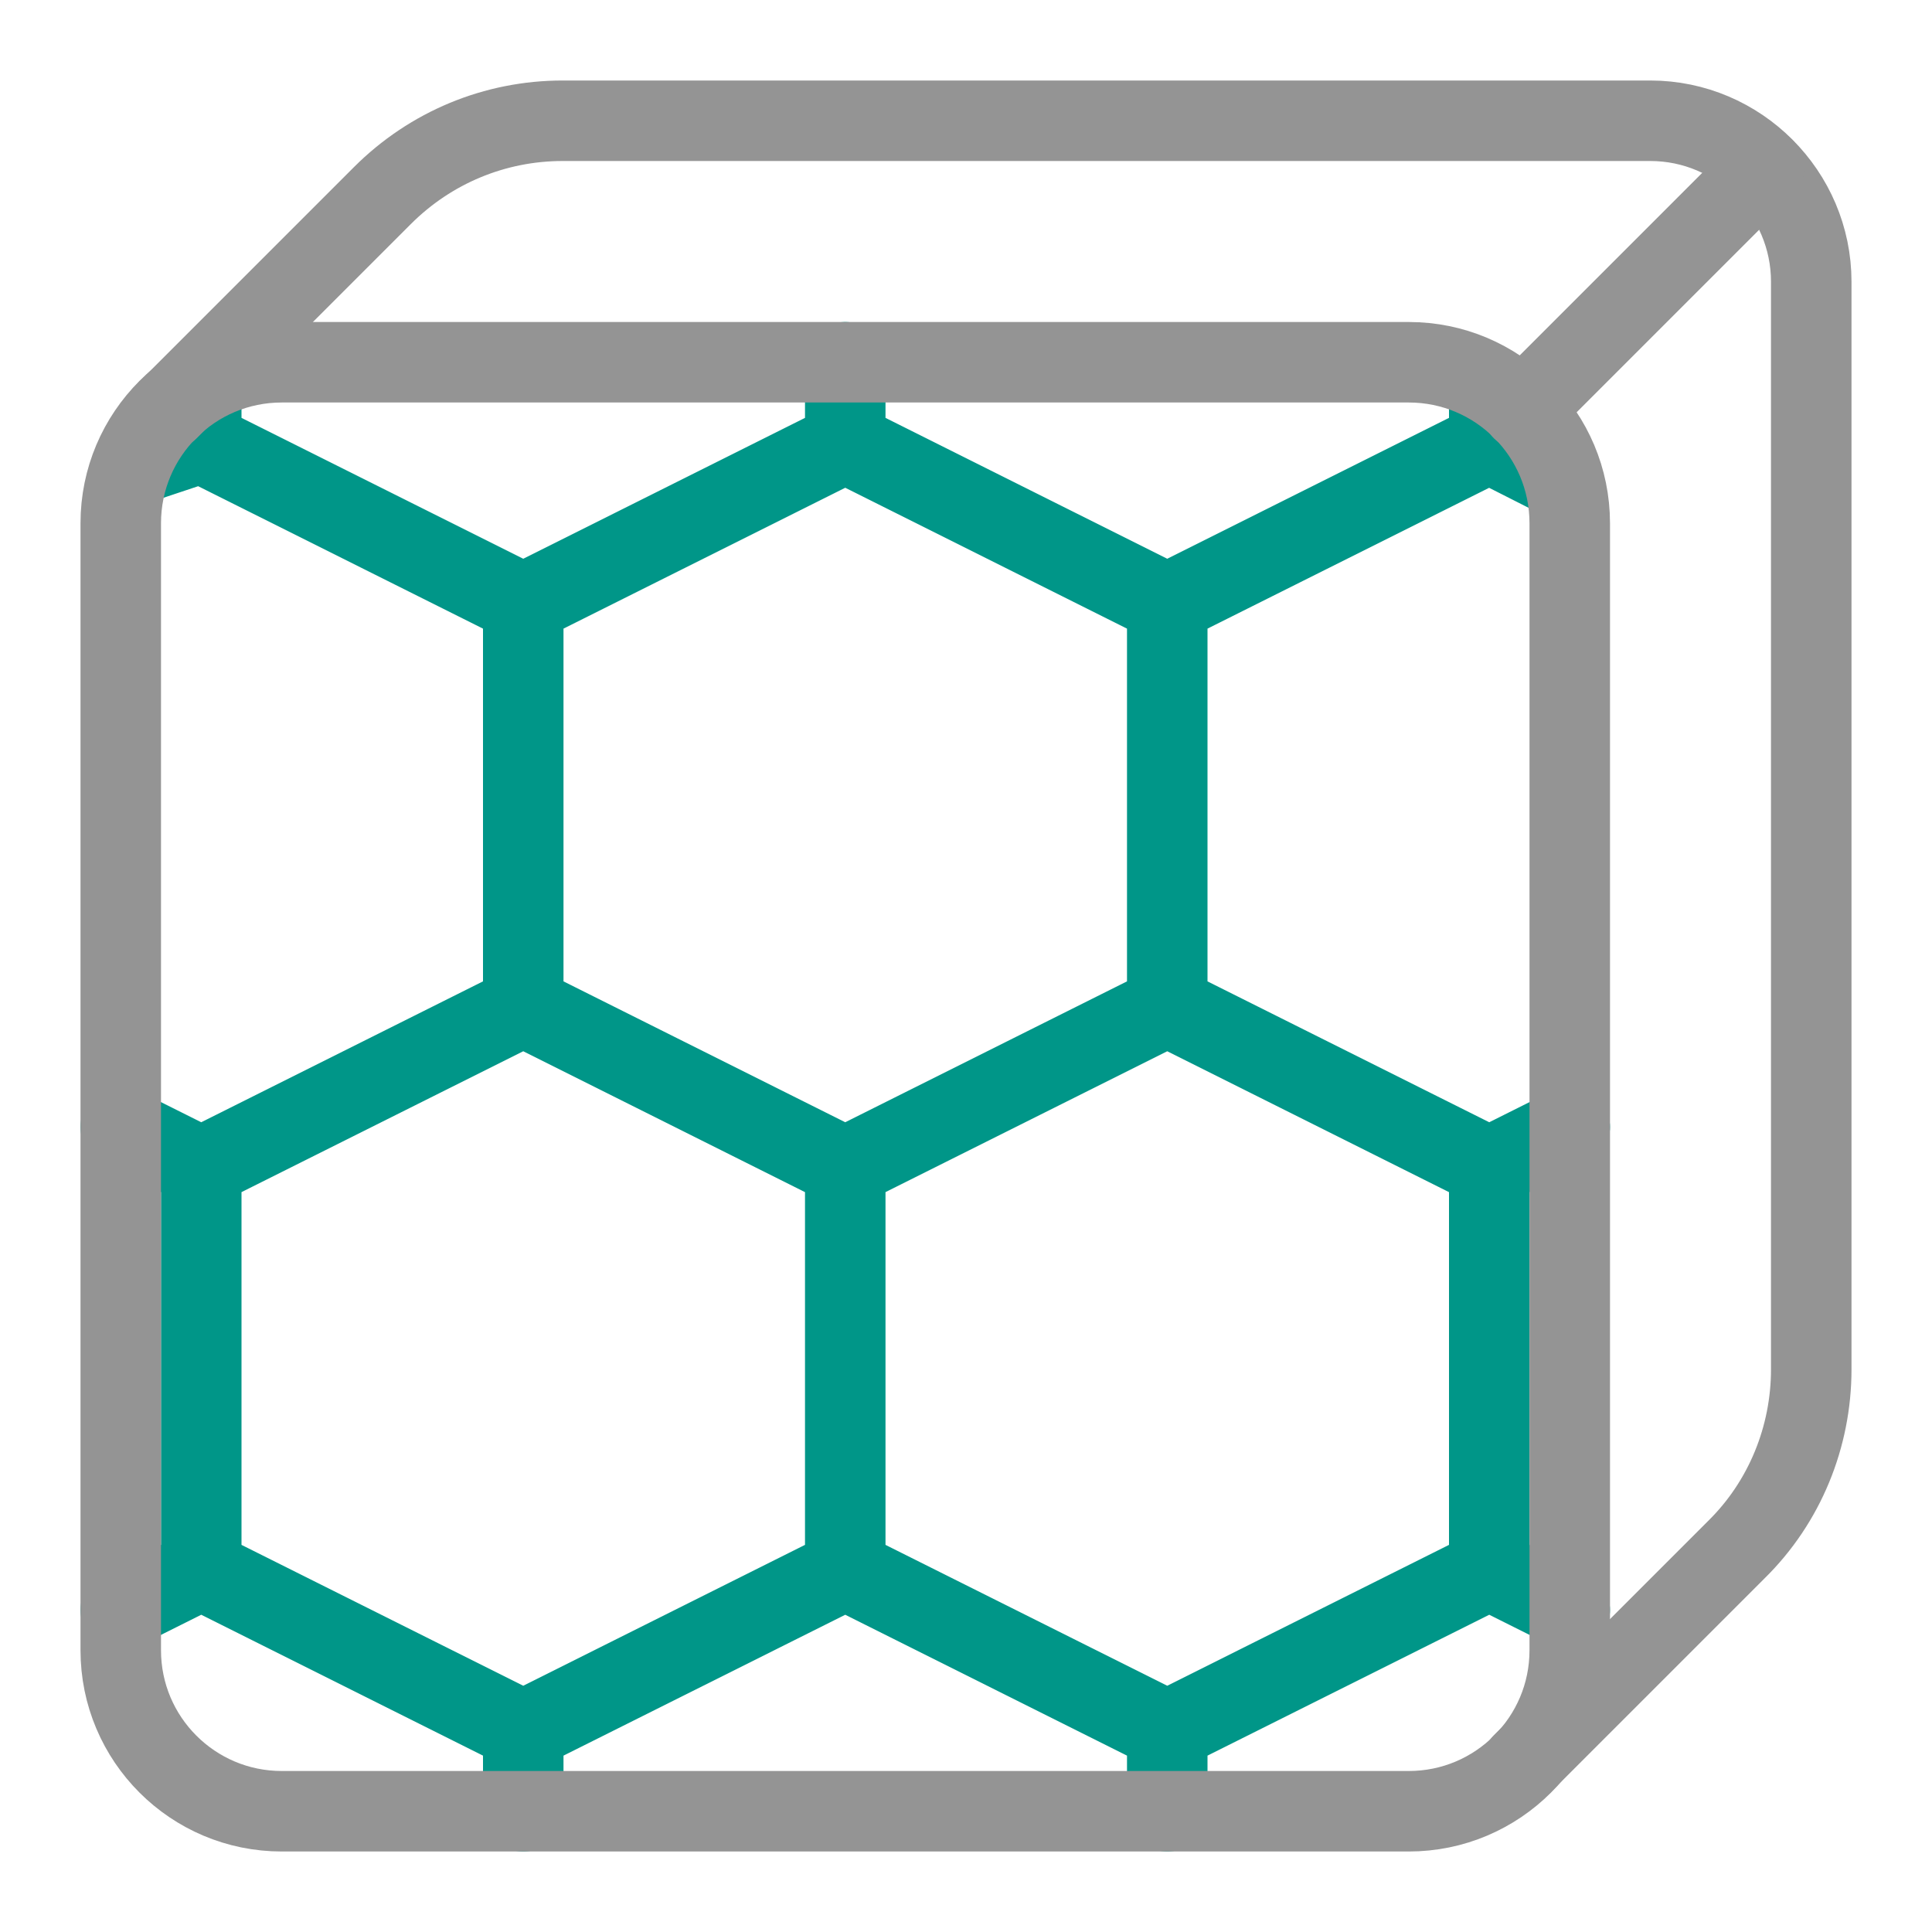
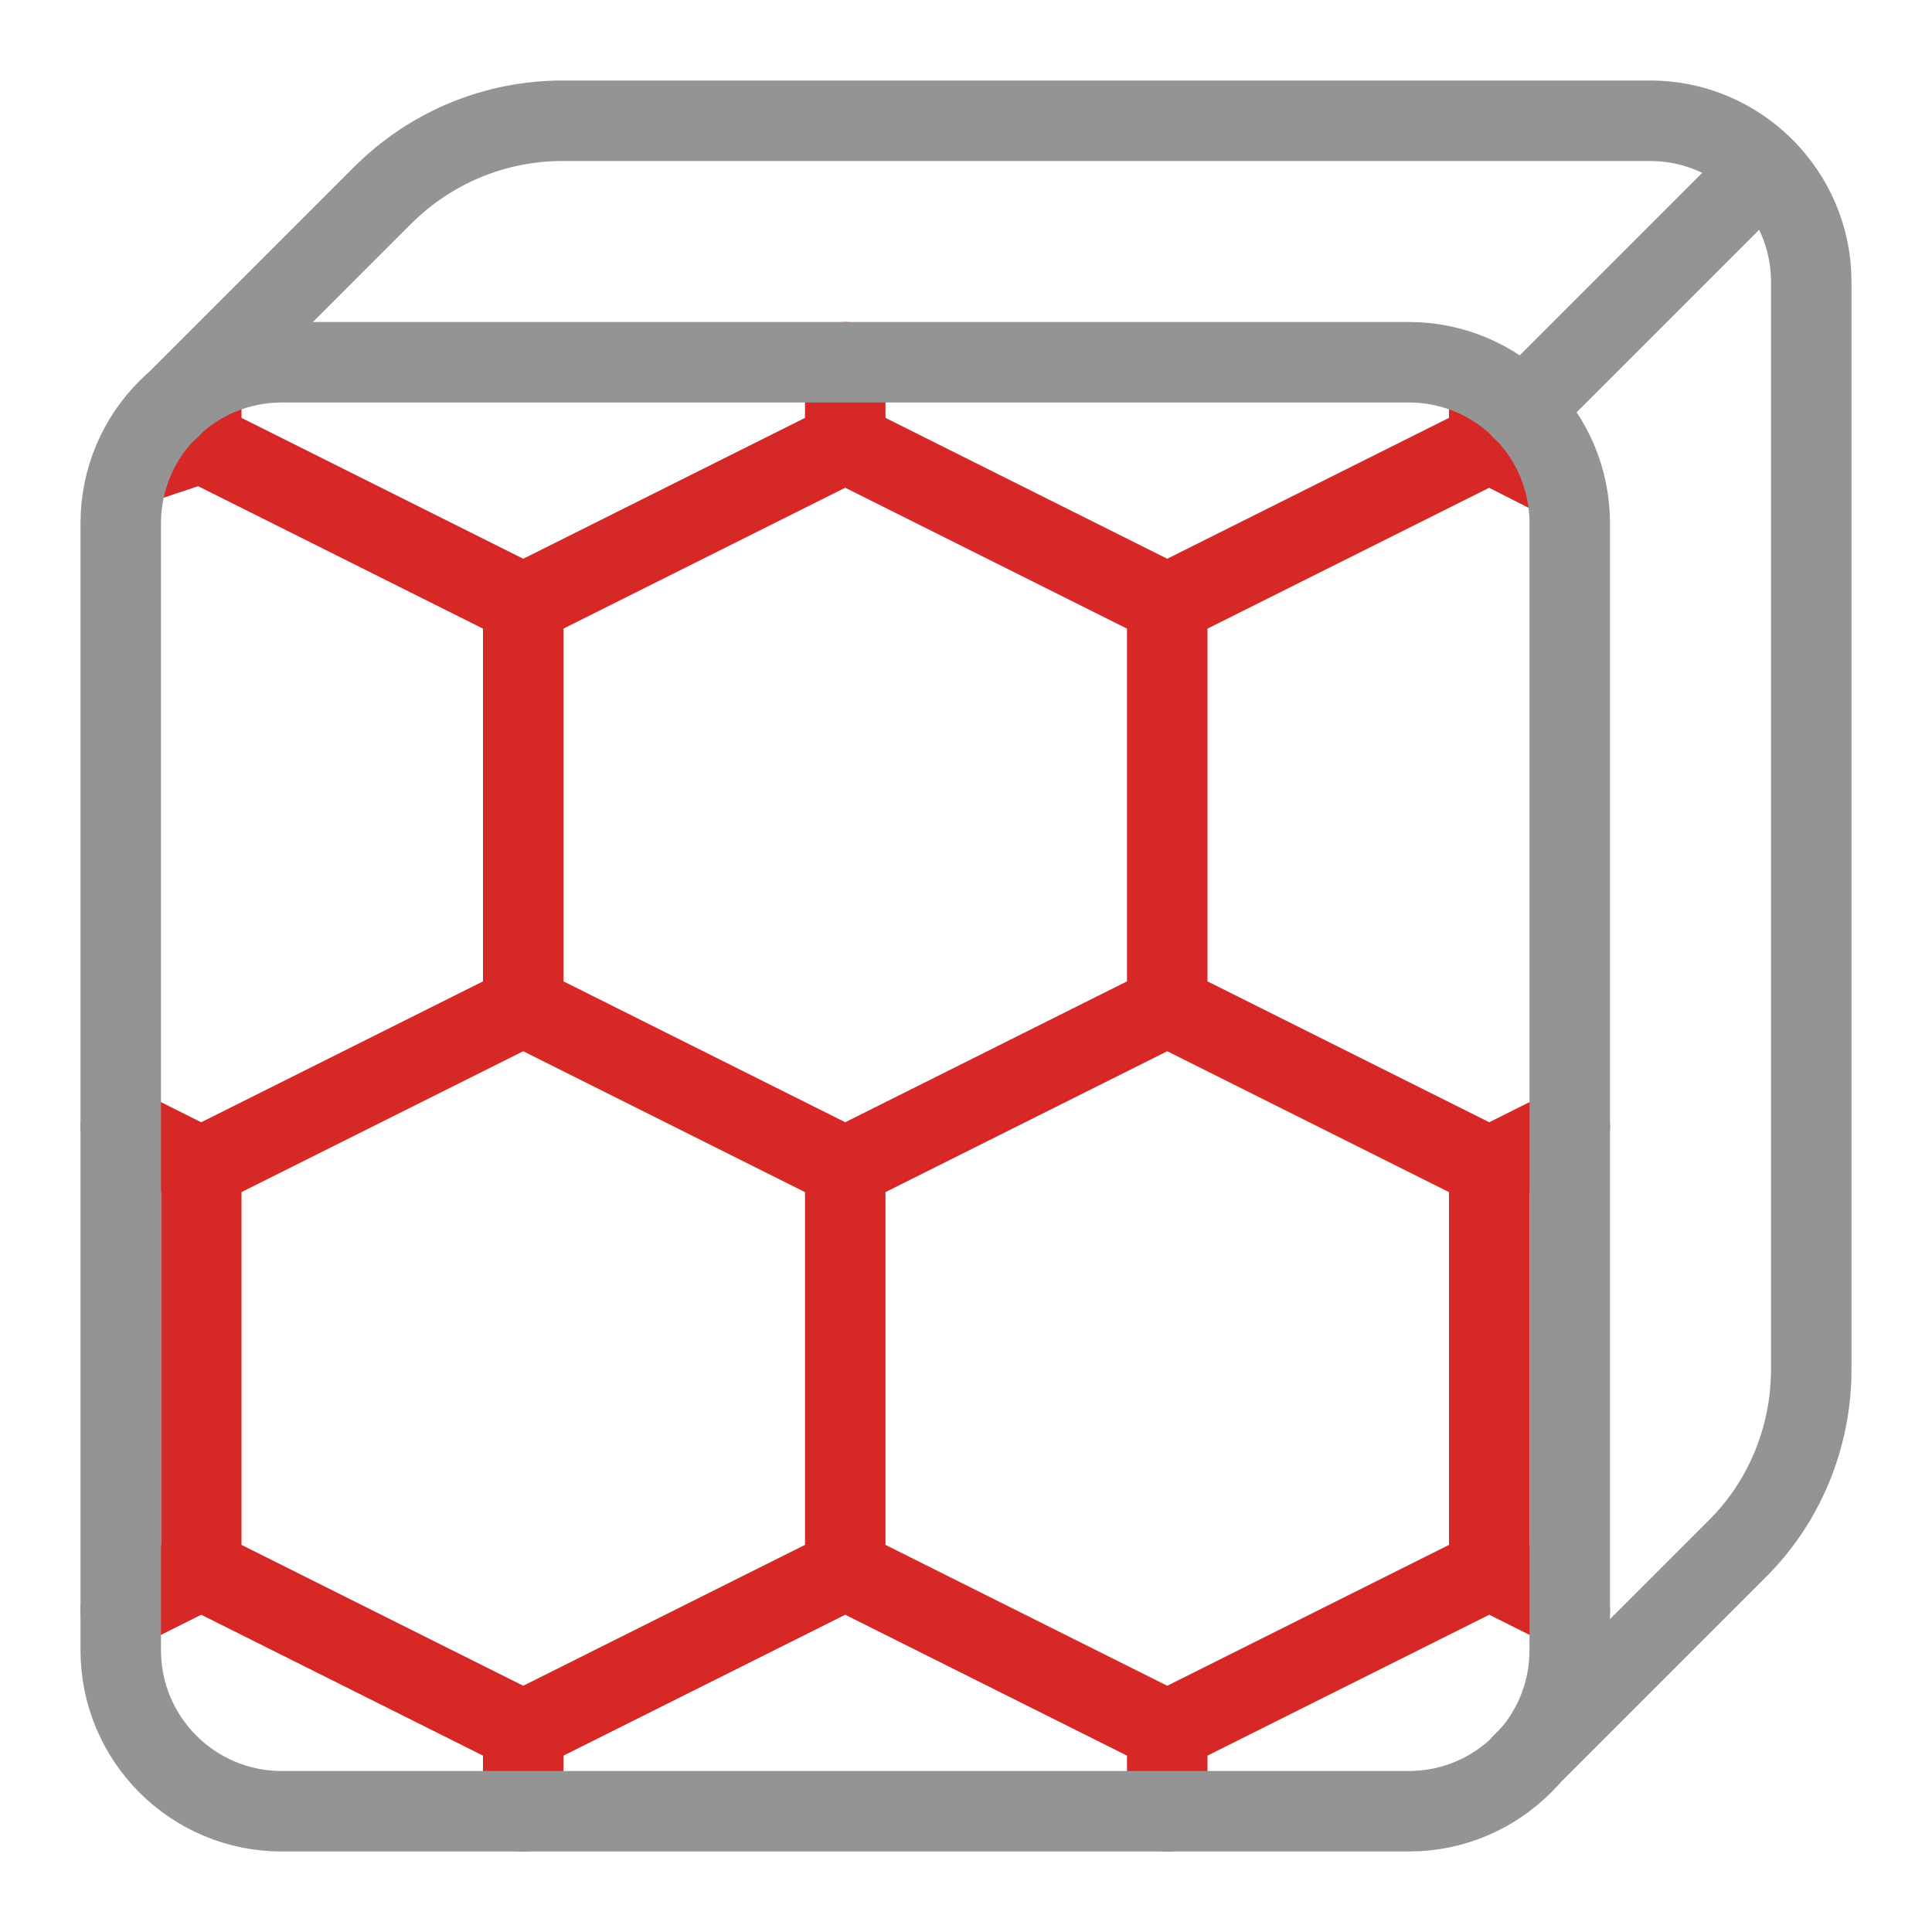
<svg xmlns="http://www.w3.org/2000/svg" id="a" width="24" height="24" viewBox="0 0 24 24">
-   <path d="M10.5,4.5v1s4,2,4,2v5s-4,2-4,2v5s4,2,4,2v1M6.5,22.5v-1s-4-2-4-2v-5s4-2,4-2v-5s-4-2-4-2v-.72M6.5,7.5l4-2M10.5,14.5l-4-2M10.5,19.5l-3.88,1.94M14.5,21.5l4-2v-5s-4-2-4-2M14.5,7.5l4-2v-.72M2.5,5.5l-.75.25M1.5,14l1,.5M1.5,20l1-.5M19.25,5.88l-.75-.38M19.5,14l-1,.5M19.5,20l-1-.5" style="fill:none; stroke:#009688; stroke-linecap:round; stroke-linejoin:round;" />
+   <path d="M10.5,4.5v1s4,2,4,2v5s-4,2-4,2v5s4,2,4,2v1M6.5,22.5v-1s-4-2-4-2v-5s4-2,4-2v-5s-4-2-4-2v-.72M6.5,7.5l4-2M10.5,14.5l-4-2M10.5,19.5l-3.88,1.94M14.5,21.5l4-2v-5s-4-2-4-2M14.5,7.5l4-2v-.72M2.5,5.5l-.75.25M1.5,14l1,.5M1.5,20l1-.5M19.25,5.88l-.75-.38M19.5,14l-1,.5M19.5,20l-1-.5" style="fill:none; stroke:#d72828; stroke-linecap:round; stroke-linejoin:round;" />
  <rect x="1.5" y="4.5" width="18" height="18" rx="2" ry="2" transform="translate(21 27) rotate(-180)" style="fill:none;" />
  <rect x="1.5" y="4.5" width="18" height="18" rx="2" ry="2" transform="translate(21 27) rotate(-180)" style="fill:none; stroke:#949494; stroke-linecap:round; stroke-linejoin:round;" />
  <path d="M2.09,5.09l2.66-2.66c.6-.6,1.4-.93,2.24-.93h13.51c1.1,0,2,.9,2,2v13.51c0,.84-.33,1.65-.93,2.24l-2.66,2.66" style="fill:none; stroke:#949494; stroke-linecap:round; stroke-linejoin:round;" />
  <line x1="18.91" y1="5.09" x2="21.91" y2="2.09" style="fill:none; stroke:#949494; stroke-linecap:round; stroke-linejoin:round;" />
</svg>
